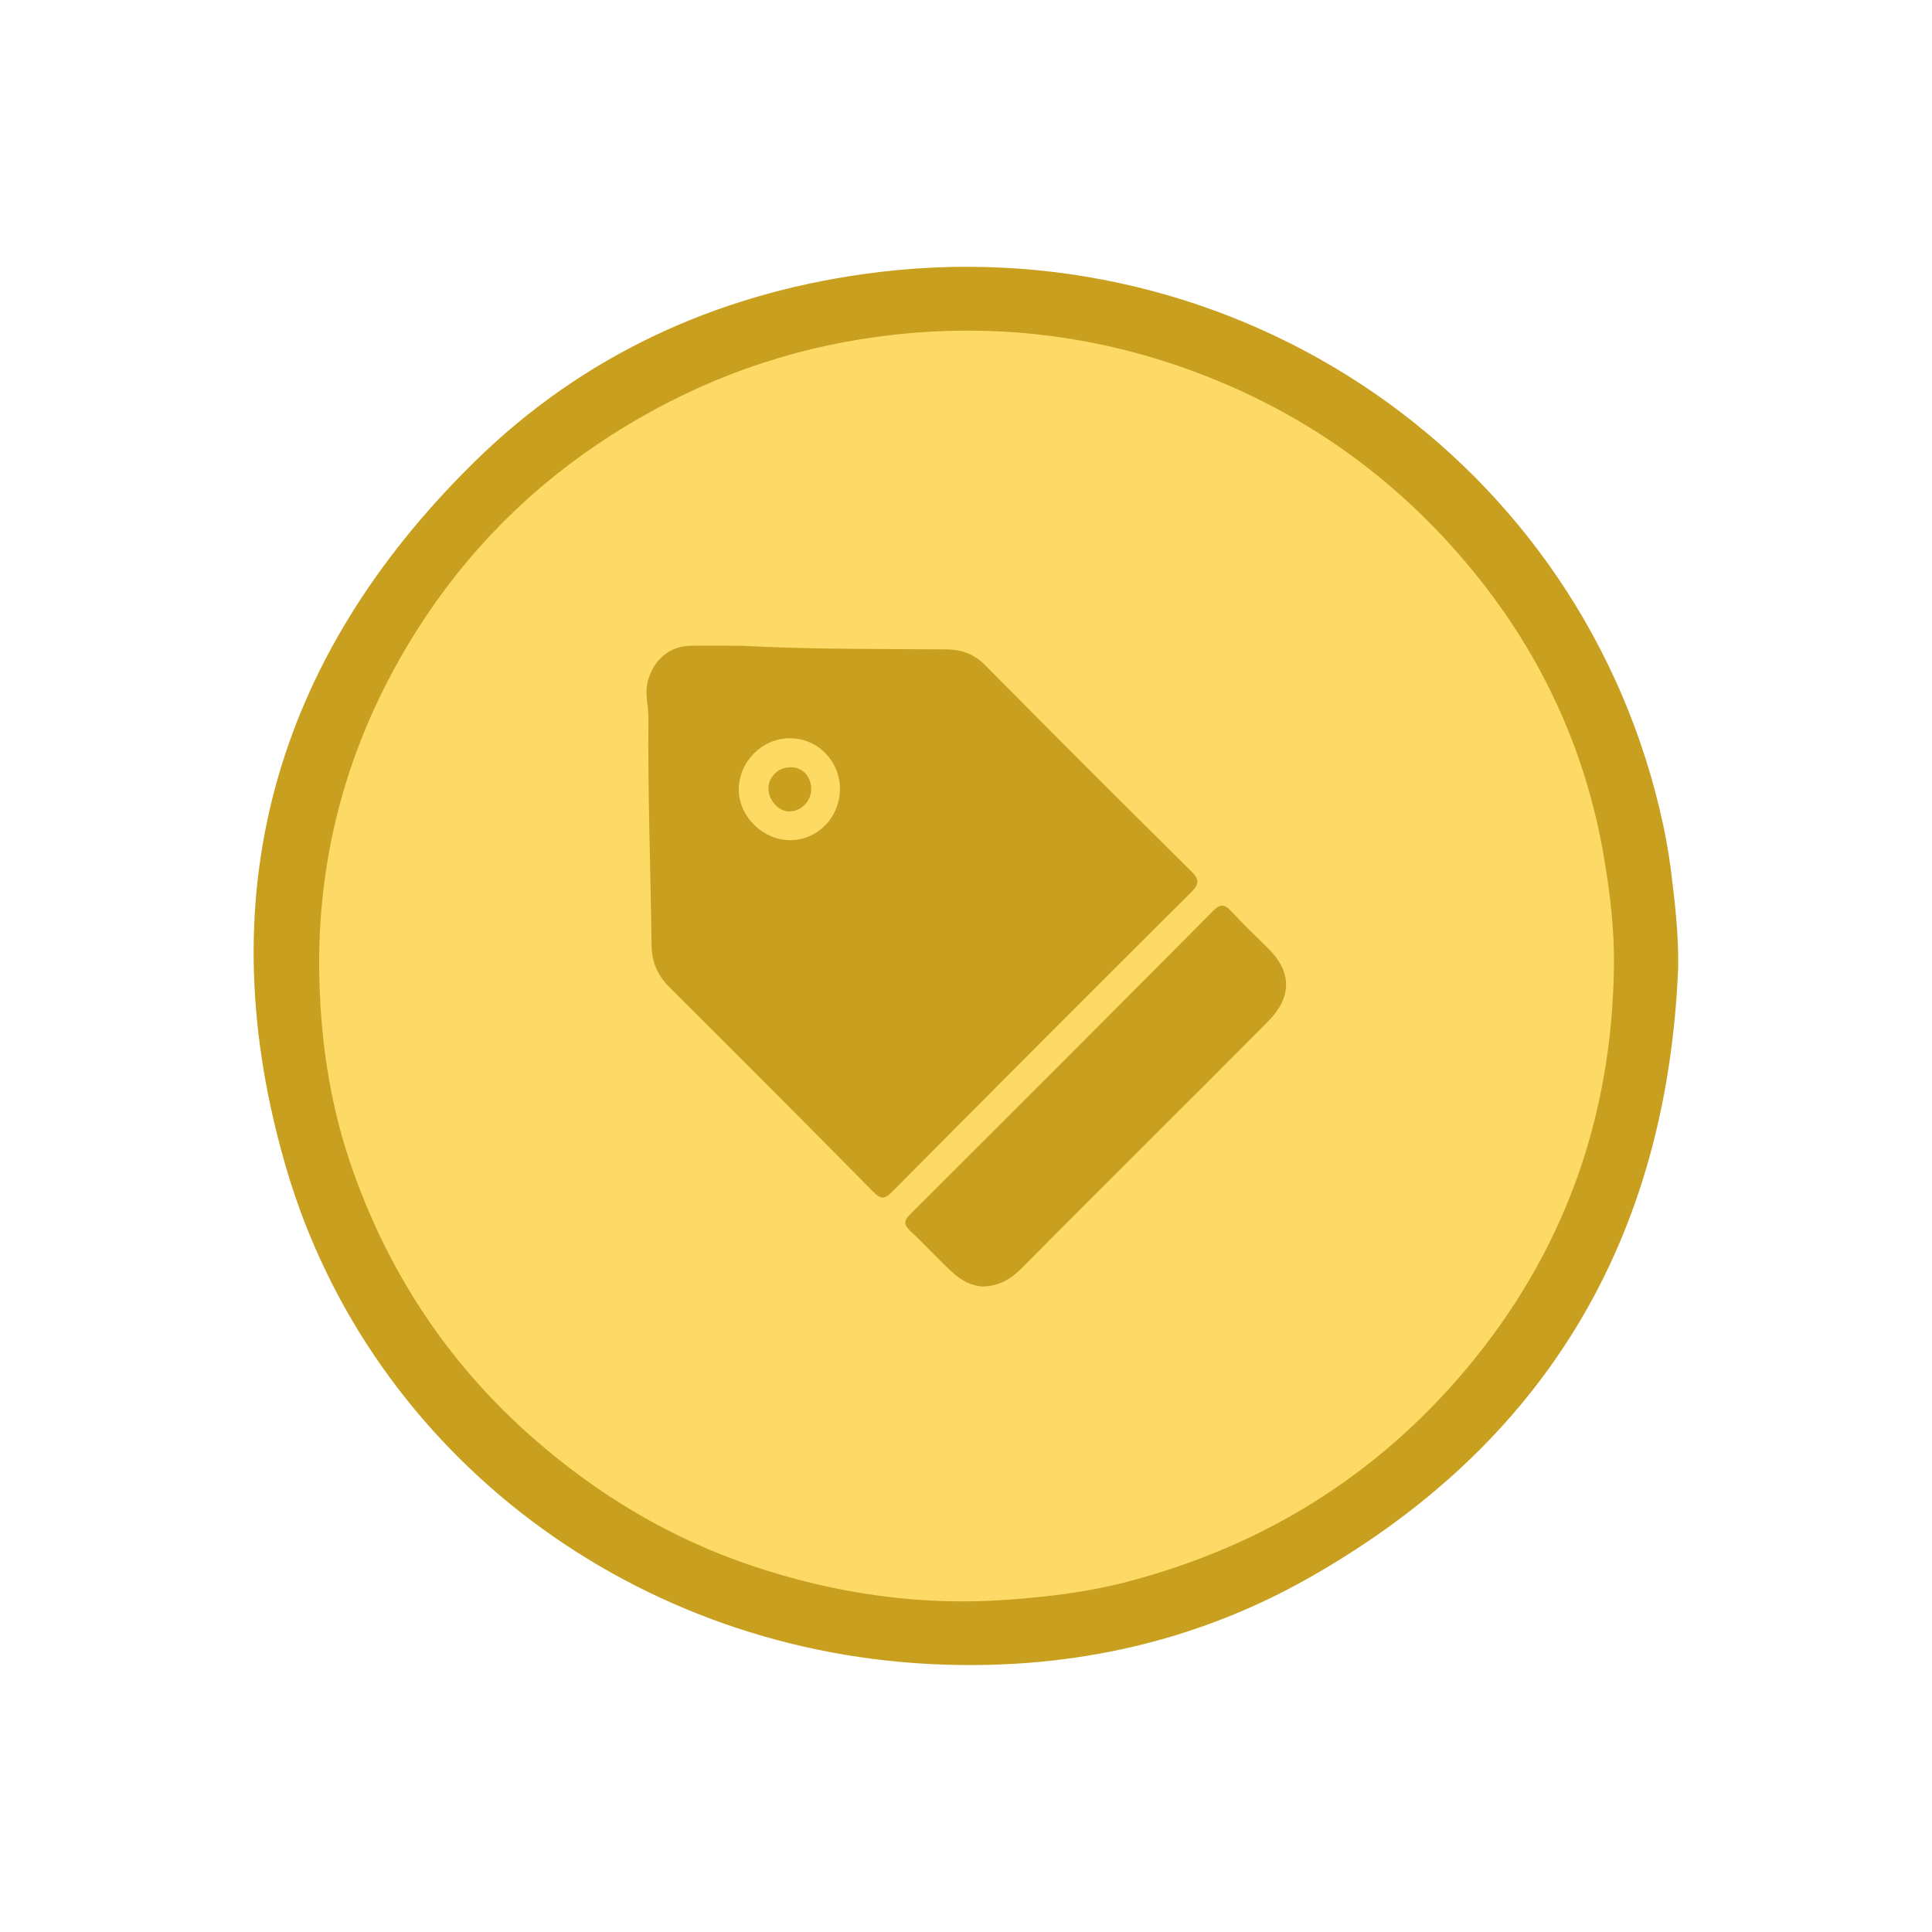
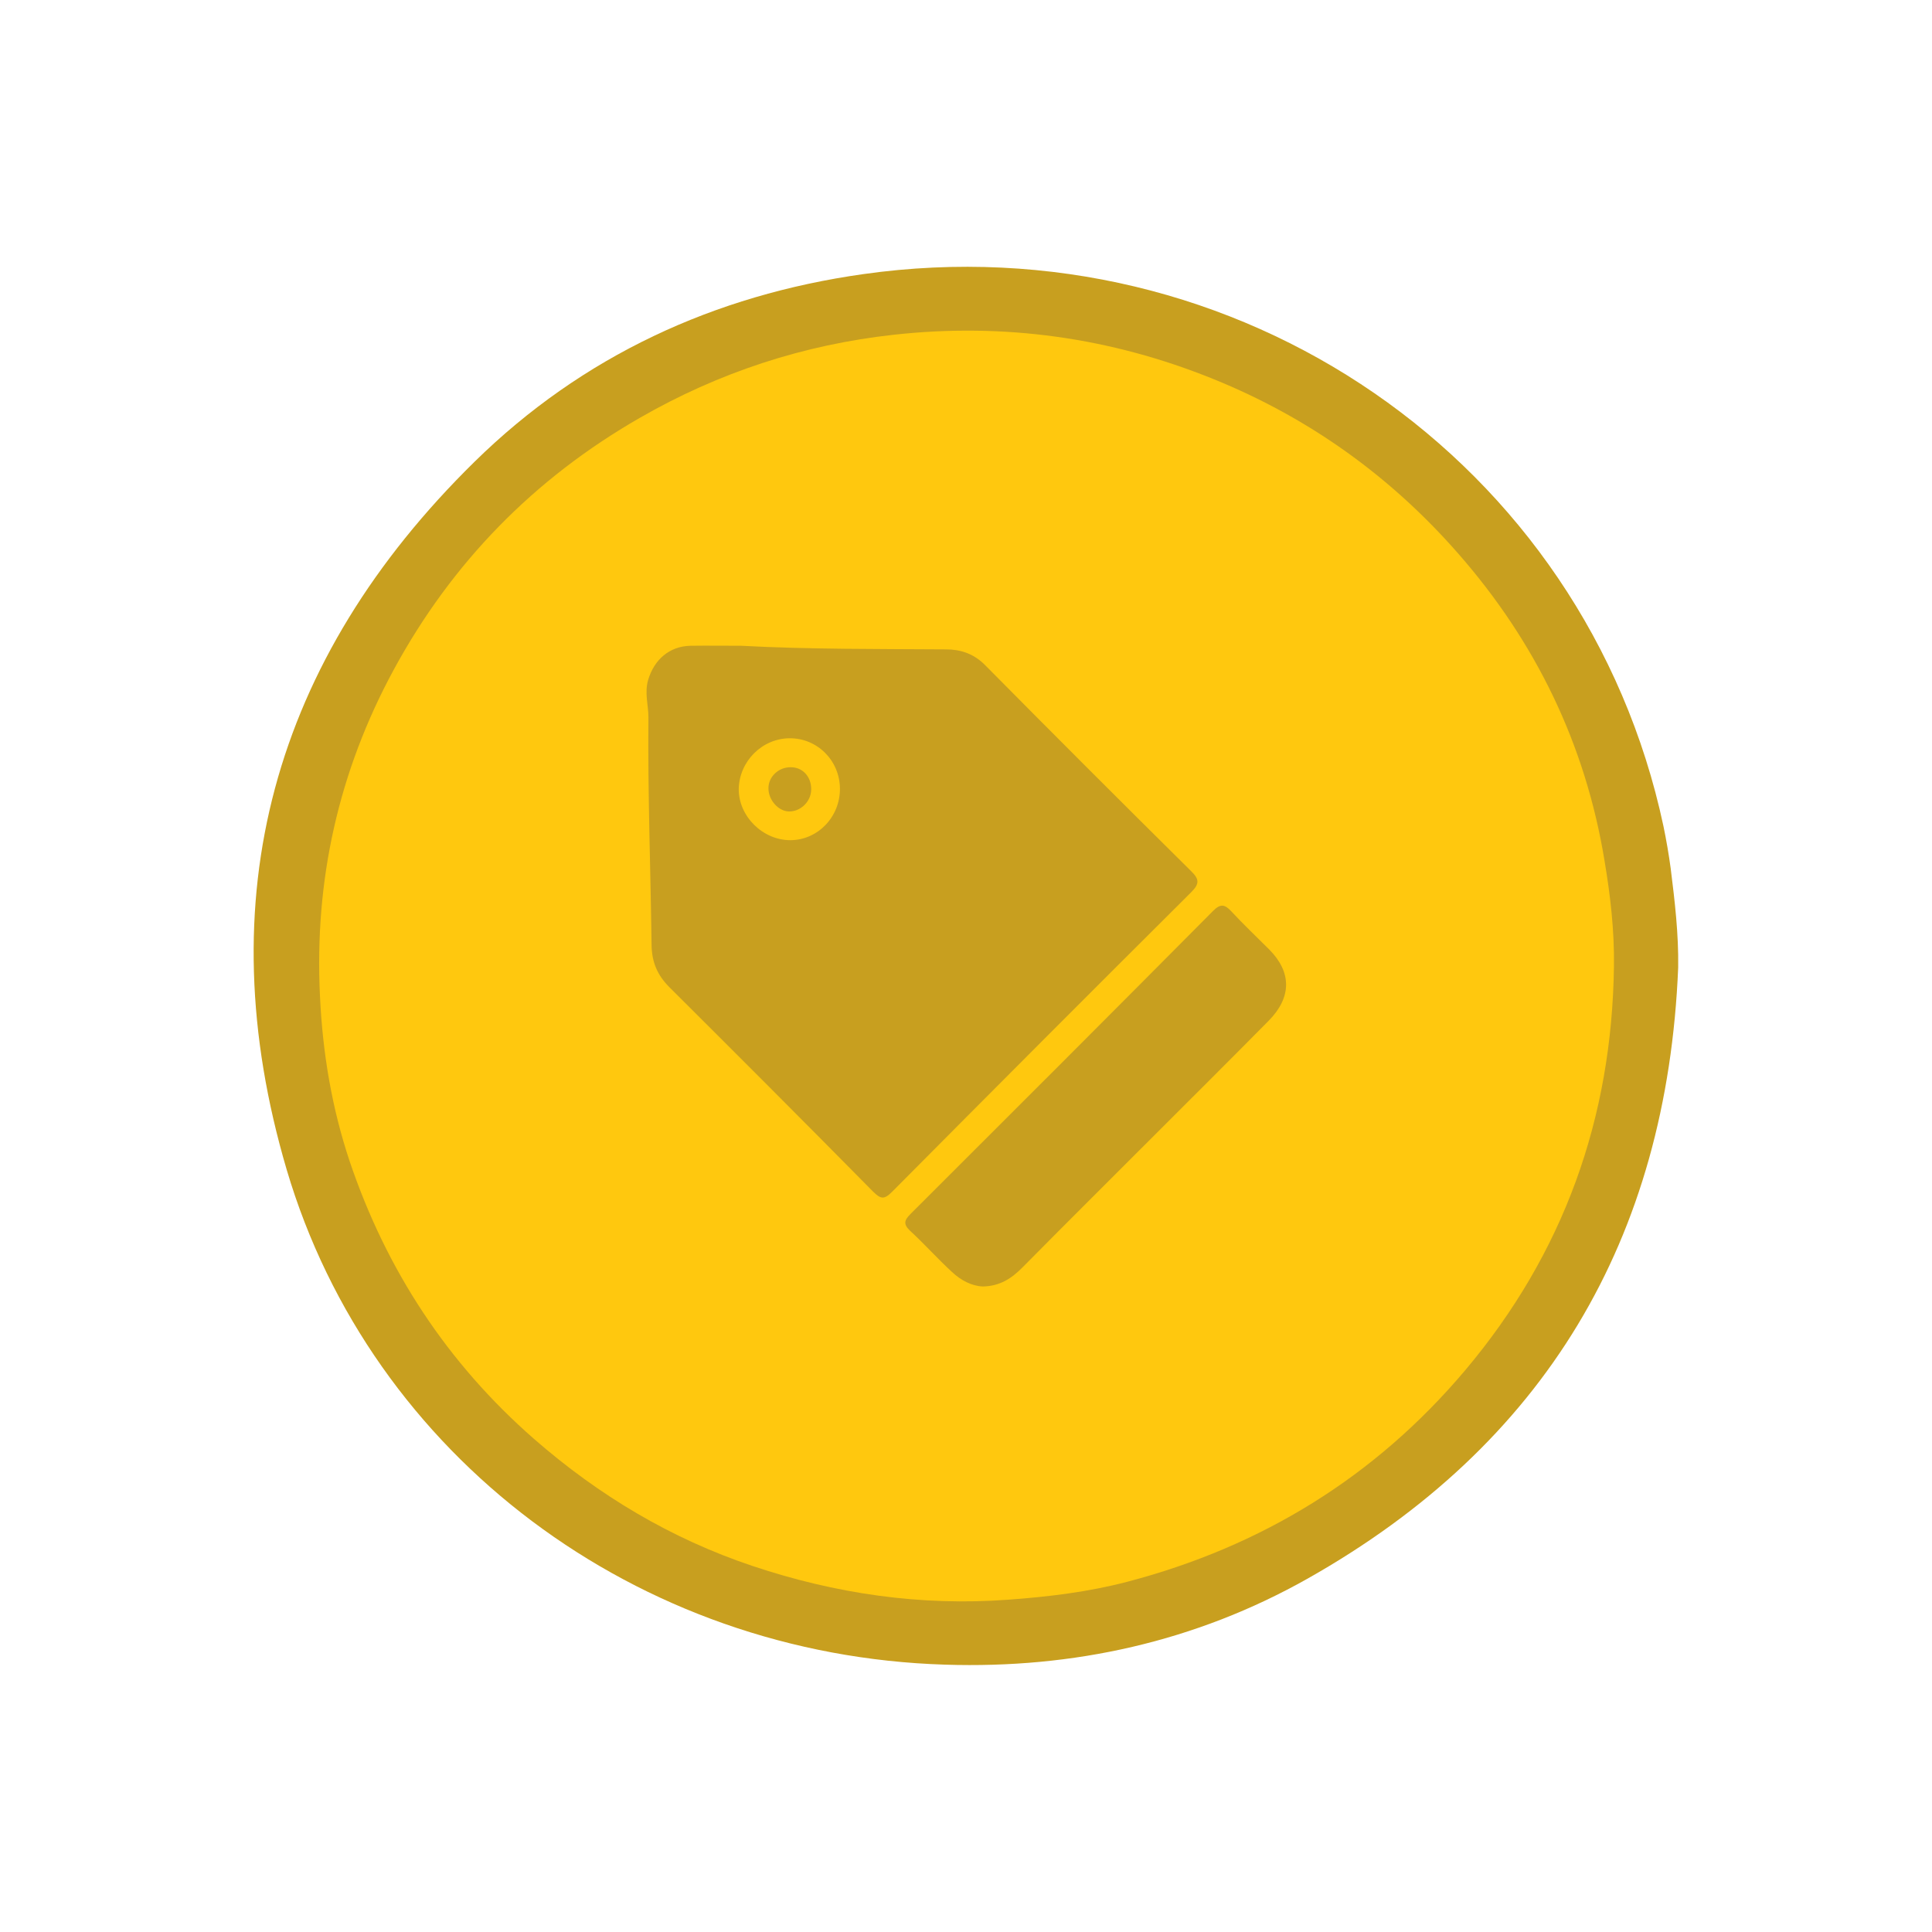
<svg xmlns="http://www.w3.org/2000/svg" version="1.1" id="Layer_1" x="0px" y="0px" viewBox="0 0 800 800" style="enable-background:new 0 0 800 800;" xml:space="preserve">
  <style type="text/css">
	.st0{fill:#C89F1F;}
- 	.st1{fill:#FDDA66;}
- 	.st2{fill:#FDDA64;}
- 	.st3{fill:#C9A01E;}
+ 	.st1{fill:#FFC80E;}
</style>
  <g id="label">
-     <path class="st0" d="M694.9,400.6c-4.6,112.5-55.1,197.6-153.5,253.1c-46.3,26.1-97,37.3-150,35.6c-127.7-3.9-237.6-86.2-272.7-205   c-33.1-112.3-5.7-211.1,77.8-293.1c44.6-43.8,99.3-69,161-77.7c154.7-21.9,299,77.1,331.3,228.6c1.2,5.8,2.2,11.6,3,17.5   C693.5,373.2,695.1,386.7,694.9,400.6z" />
+     <path class="st0" d="M694.9,400.6c-4.6,112.5-55.1,197.6-153.5,253.1c-46.3,26.1-97,37.3-150,35.6c-127.7-3.9-237.6-86.2-272.7-205   C85.6,372,113,273.2,196.5,191.2c44.6-43.8,99.3-69,161-77.7c154.7-21.9,299,77.1,331.3,228.6c1.2,5.8,2.2,11.6,3,17.5   C693.5,373.2,695.1,386.7,694.9,400.6z" />
    <path class="st1" d="M668.3,400c-0.8,63-20.8,119-61.6,167.4c-37.3,44.2-84.3,73-140,87.6c-16.1,4.2-32.6,6.2-49.2,7.4   c-36.4,2.7-71.7-2.5-106-14c-33.7-11.3-63.6-29.2-90.4-52.6c-35.9-31.4-61.1-69.9-76.3-114.9c-7.4-22.1-11.2-44.9-12.3-68.3   c-2.4-48.1,7.7-93.2,30.6-135.4c24-44.2,58-79,101.7-104.1c32.8-18.9,68-30.4,105.4-34.5c45.4-5,89.6,1.1,132.1,18.3   c39.6,16,73.5,40.3,101.5,72.3c32.1,36.6,52.7,79,60.6,127.2C666.8,370.7,668.5,385.2,668.3,400z" />
    <path class="st0" d="M306.9,267.4c28.3,1.5,56.6,1.3,84.9,1.5c6,0,11.4,1.8,16,6.4c28.3,28.6,56.7,57,85.3,85.3   c3.4,3.3,3.8,5.2,0.2,8.8c-41.4,41.2-82.7,82.6-123.9,124.1c-3.3,3.3-4.7,3.1-8-0.2c-27.9-28.3-56-56.4-84.2-84.5   c-5-5-7.3-10.4-7.4-17.5c-0.4-31.4-1.6-62.8-1.3-94.2c0-5.2-1.7-10.2-0.1-15.6c2.5-8.4,8.8-13.9,17.5-14.1   C292.8,267.3,299.9,267.4,306.9,267.4z" />
    <path class="st0" d="M406.9,532.7c-4.5-0.2-9-2.5-12.7-6c-6-5.5-11.4-11.6-17.4-17.1c-2.8-2.7-2.4-4.3,0.2-6.9   c41.9-41.8,83.7-83.6,125.4-125.6c3-3,4.8-2.6,7.4,0.2c5.1,5.5,10.5,10.6,15.8,15.9c9.3,9.4,9.3,19.8-0.3,29.5   c-16.2,16.4-32.6,32.7-48.9,49c-17.7,17.7-35.5,35.4-53.1,53.2C418.9,529.3,414.1,532.6,406.9,532.7z" />
-     <path class="st2" d="M347.8,326.5c0.1,11.7-9.1,21.3-20.4,21.4c-11.5,0.1-21.6-9.9-21.5-21.2c0.2-11.4,9.6-20.9,21-21   C338.4,305.6,347.7,314.9,347.8,326.5z" />
-     <path class="st3" d="M335.9,327c-0.1,5-4.5,9.2-9.4,9c-4.3-0.2-8.3-4.8-8.3-9.5c-0.1-4.7,4-8.7,8.9-8.8   C332.2,317.5,336,321.5,335.9,327z" />
+     <path class="st1" d="M347.8,326.5c0.1,11.7-9.1,21.3-20.4,21.4c-11.5,0.1-21.6-9.9-21.5-21.2c0.2-11.4,9.6-20.9,21-21   C338.4,305.6,347.7,314.9,347.8,326.5z" />
+     <path class="st0" d="M335.9,327c-0.1,5-4.5,9.2-9.4,9c-4.3-0.2-8.3-4.8-8.3-9.5c-0.1-4.7,4-8.7,8.9-8.8   C332.2,317.5,336,321.5,335.9,327z" />
  </g>
</svg>
